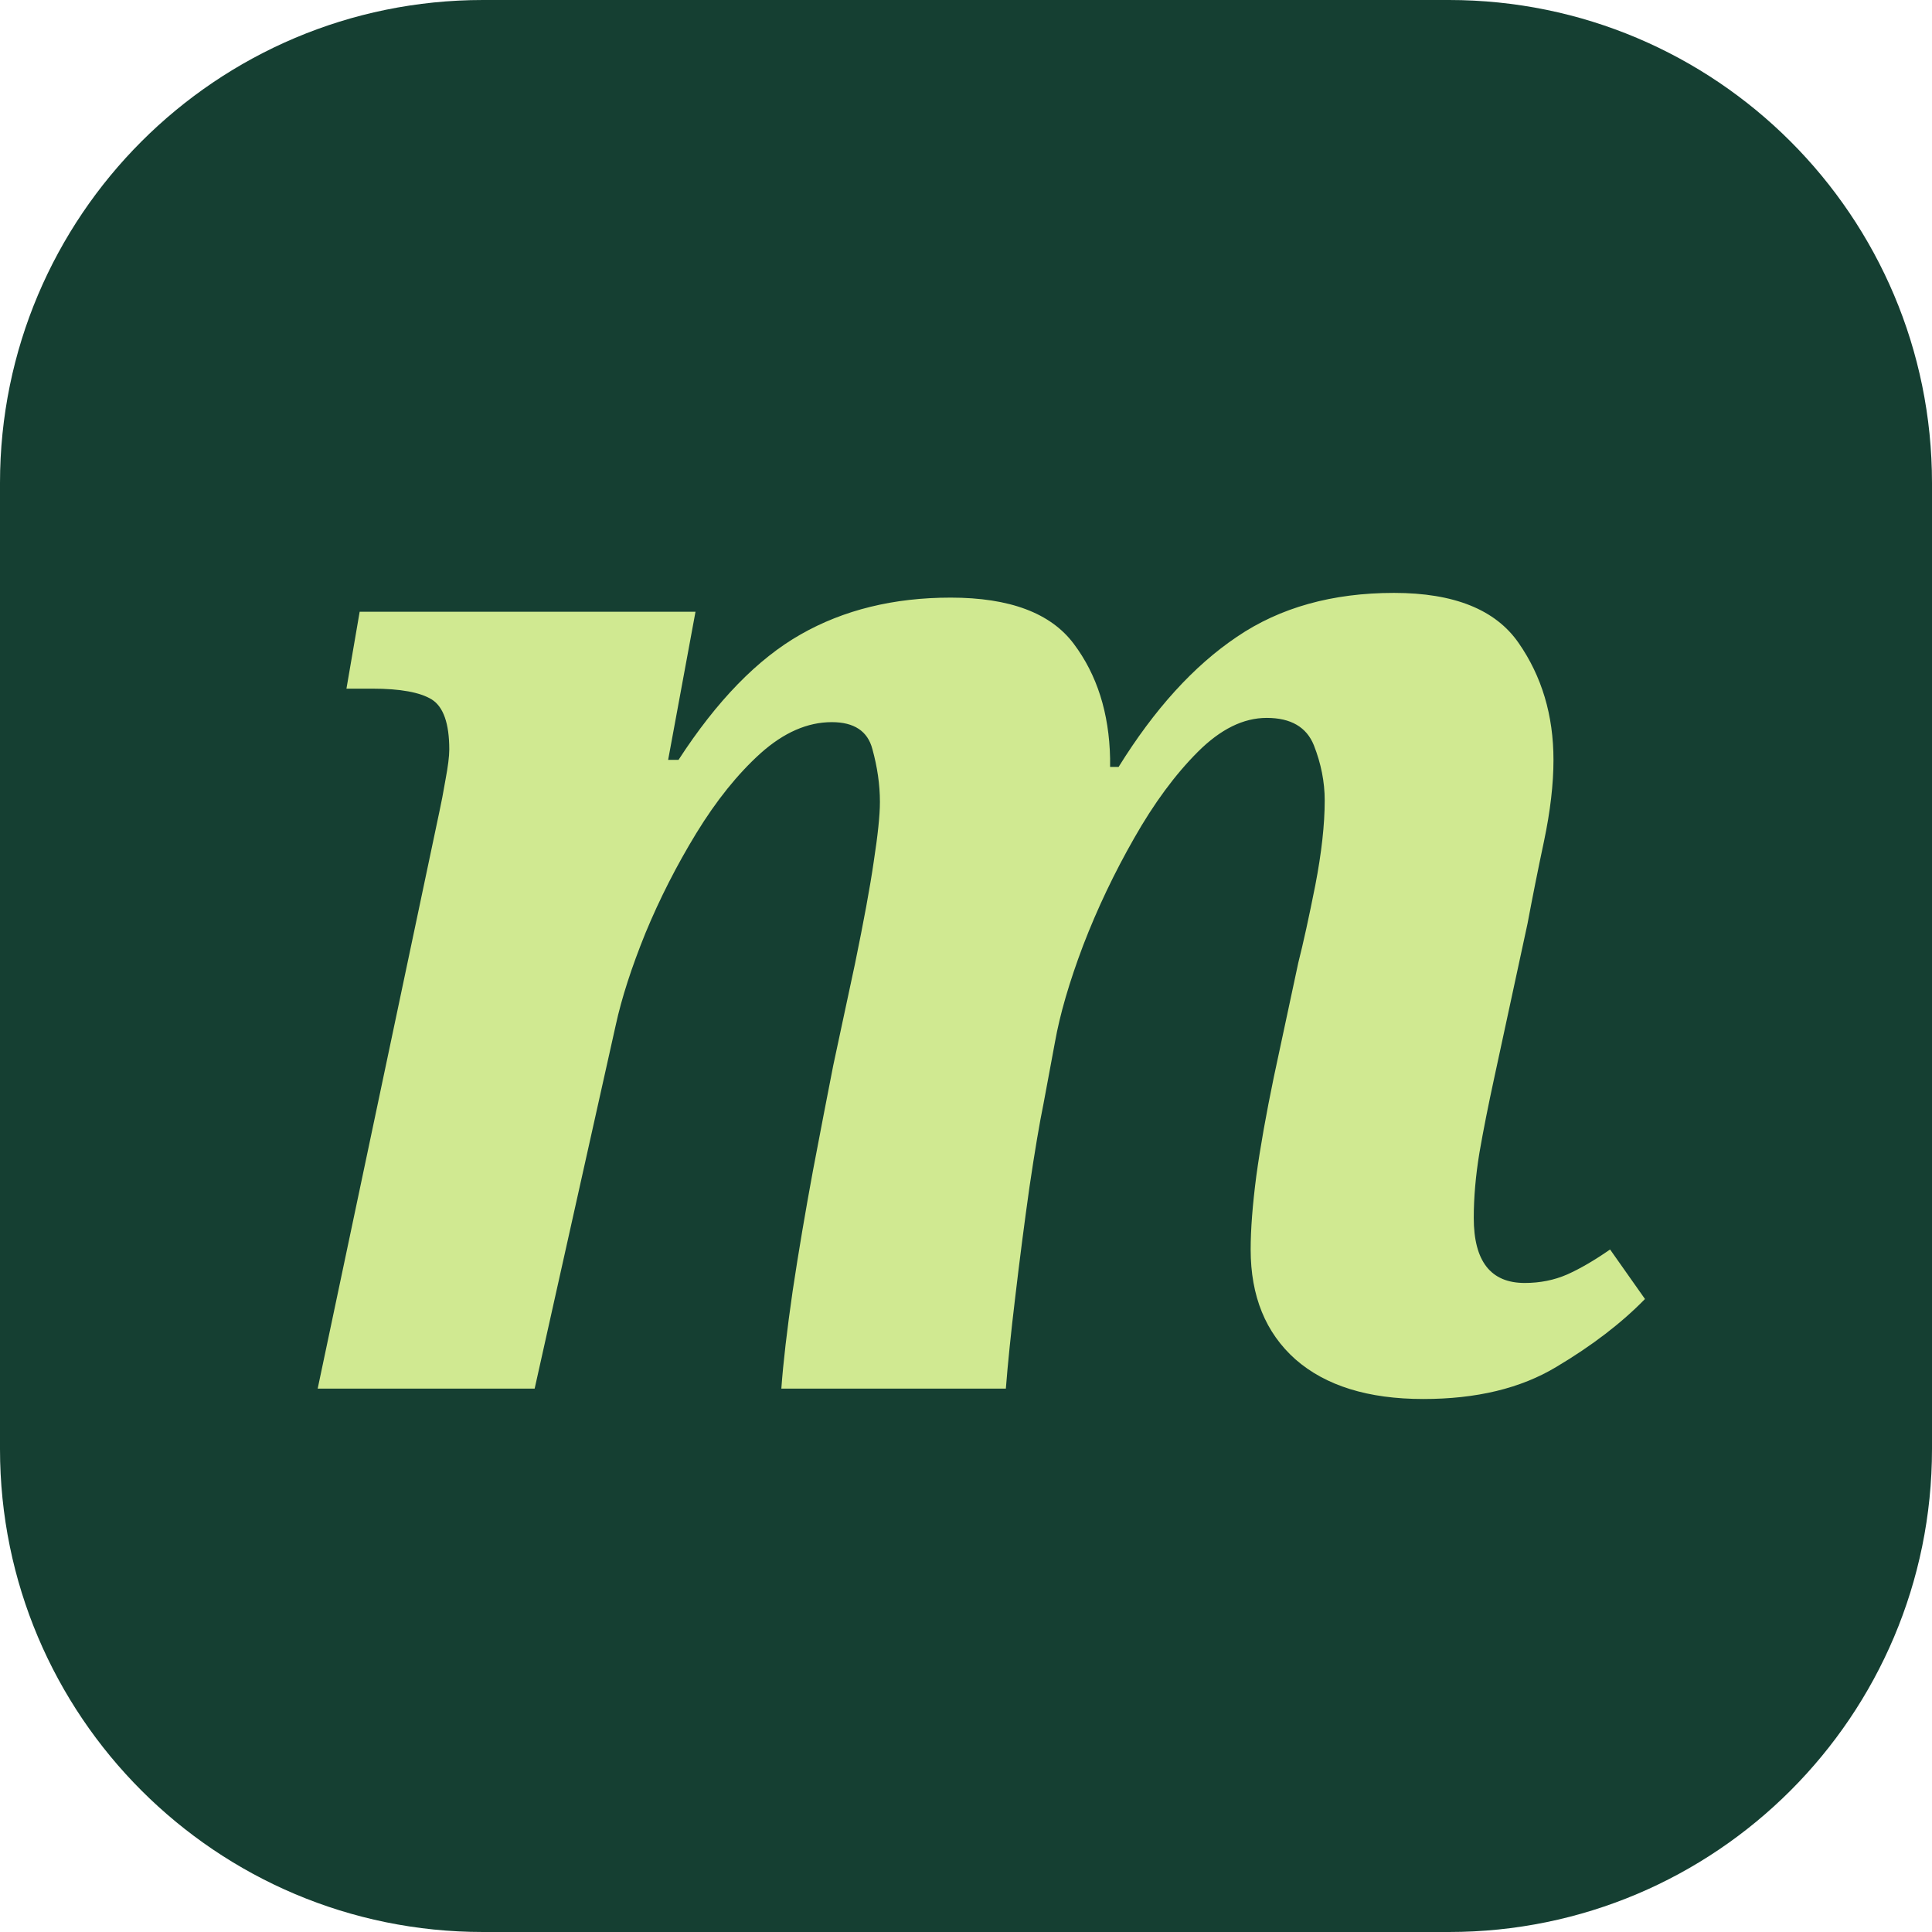
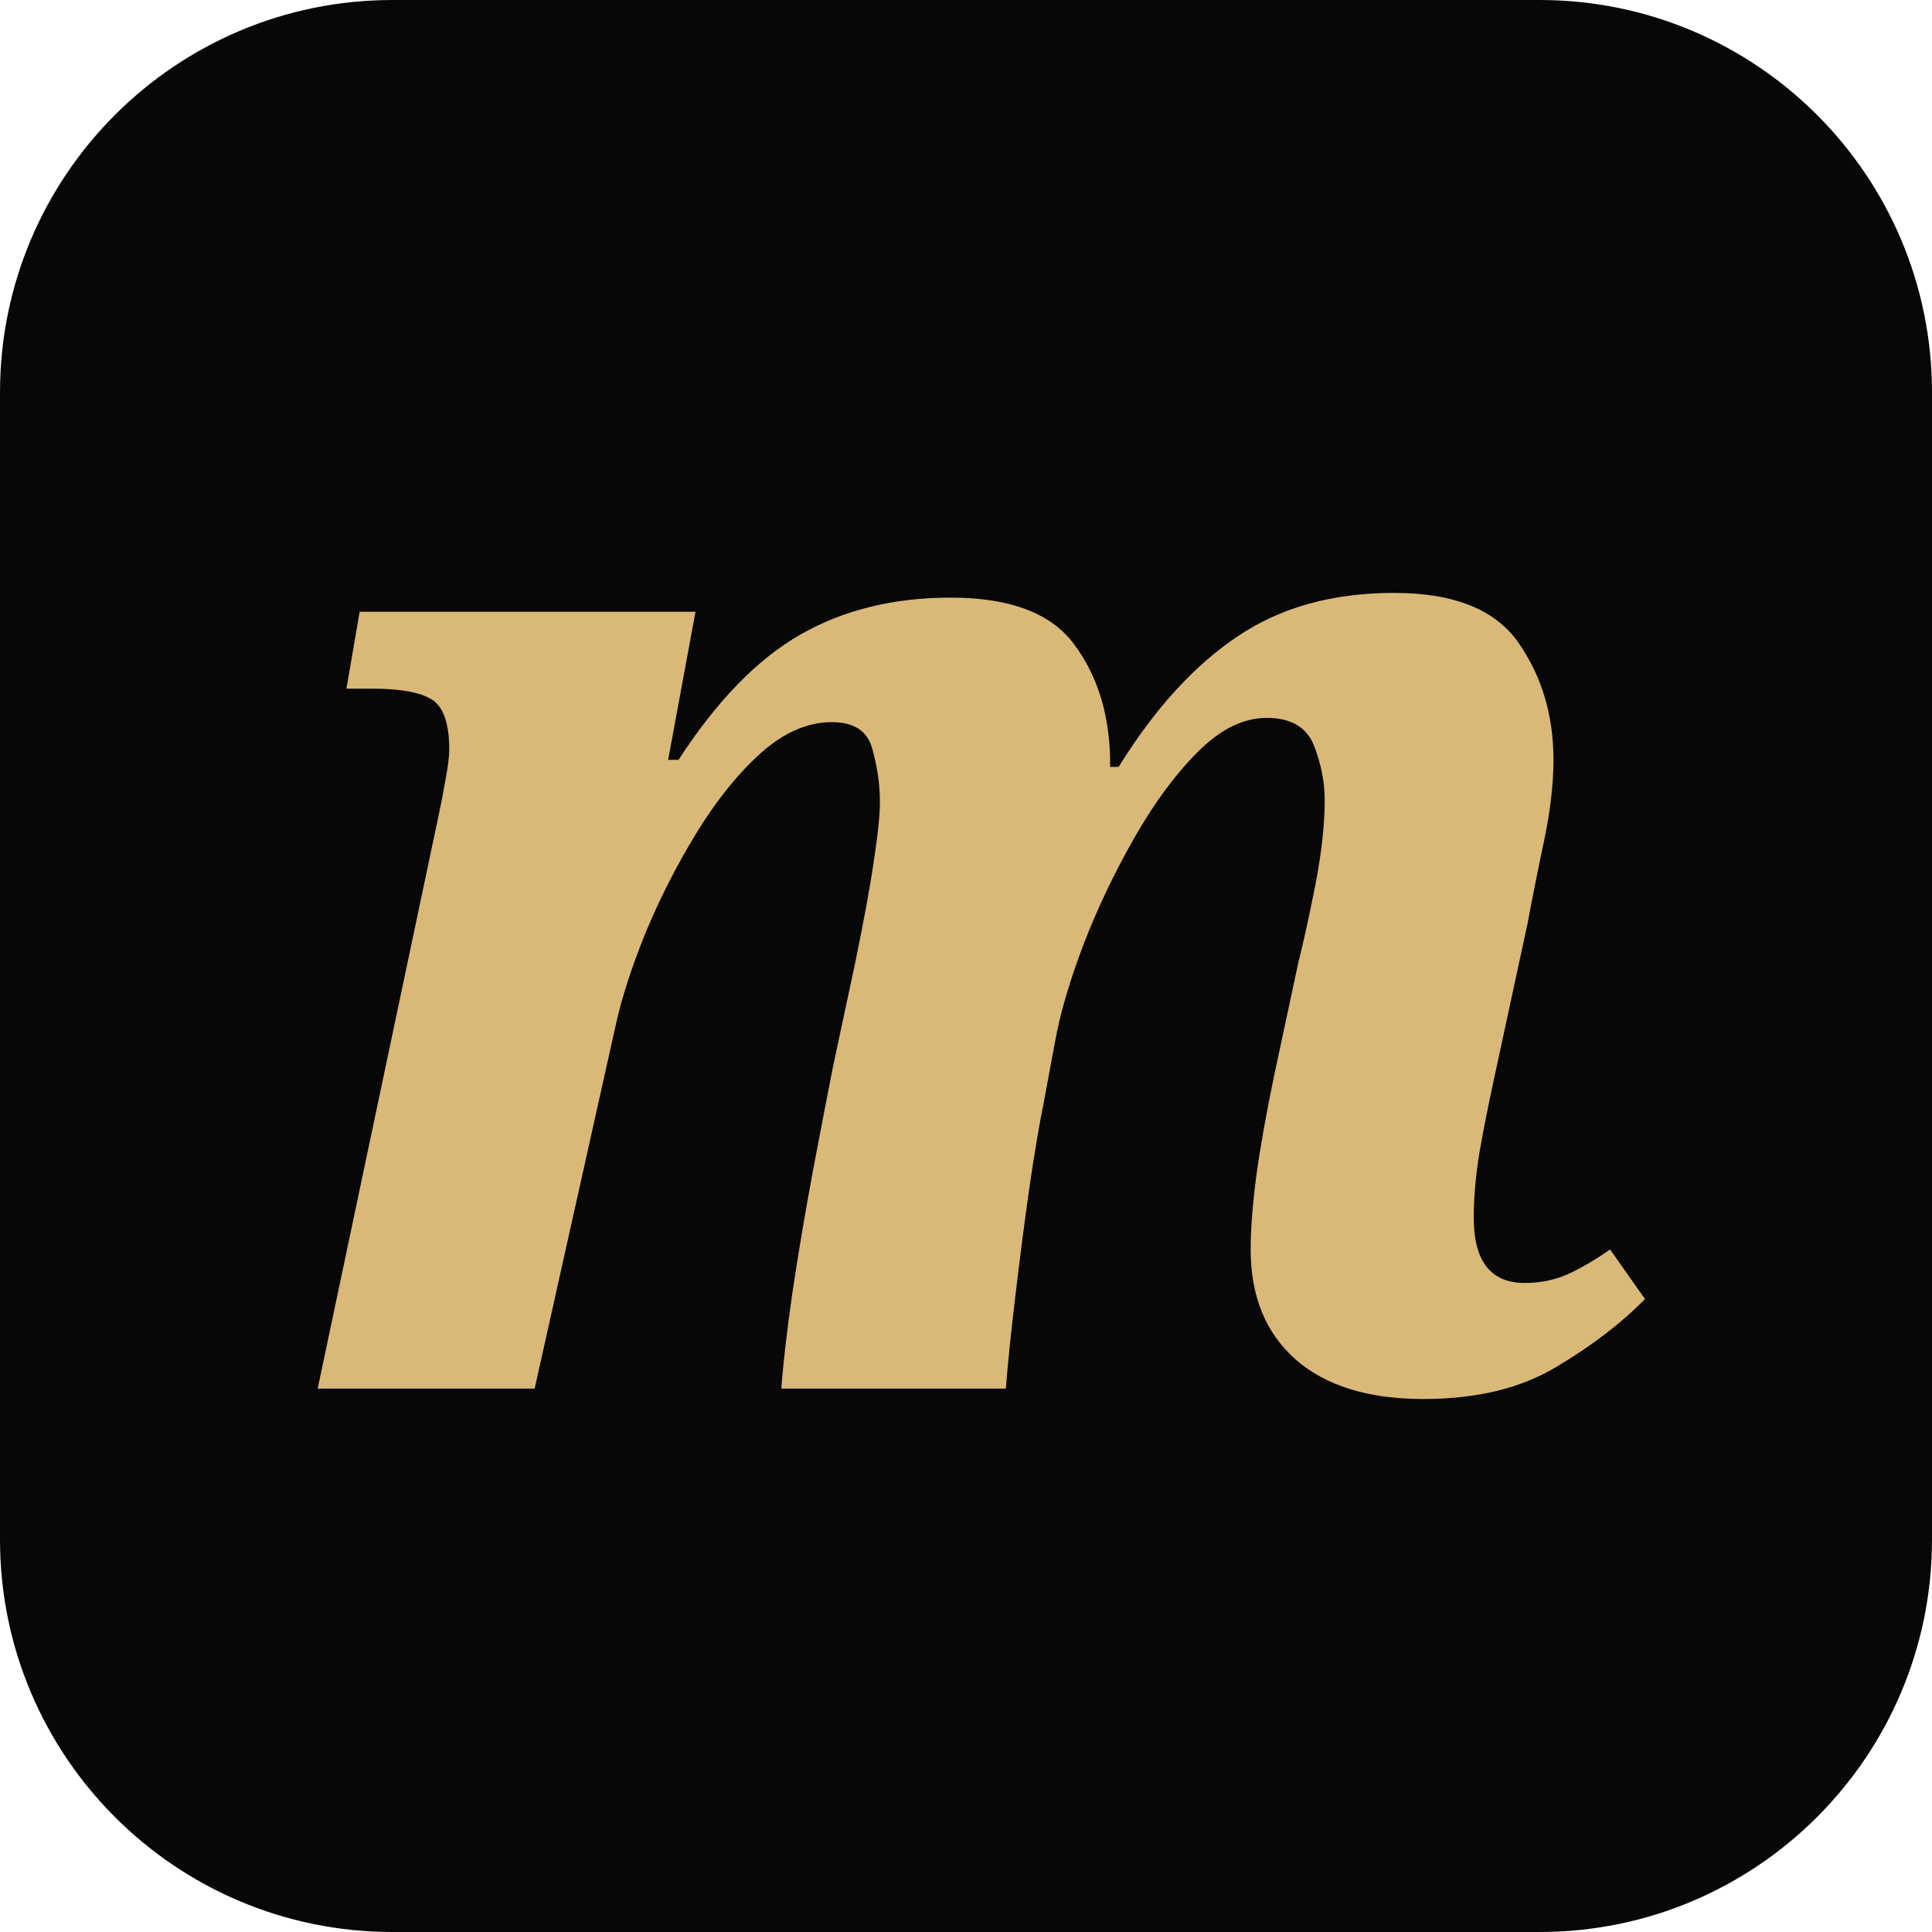
<svg xmlns="http://www.w3.org/2000/svg" viewBox="0 0 64 64">
-   <rect width="64" height="64" rx="16" fill="#153f32" />
-   <text x="32" y="46" text-anchor="middle" font-family="Georgia,serif" font-weight="bold" font-style="italic" font-size="48" fill="#d0e991">m</text>
+   <rect width="64" height="64" rx="13" fill="#070708" />
+   <text x="32" y="46" text-anchor="middle" font-family="Georgia,serif" font-weight="bold" font-style="italic" font-size="48" fill="#dab877">m</text>
</svg>
